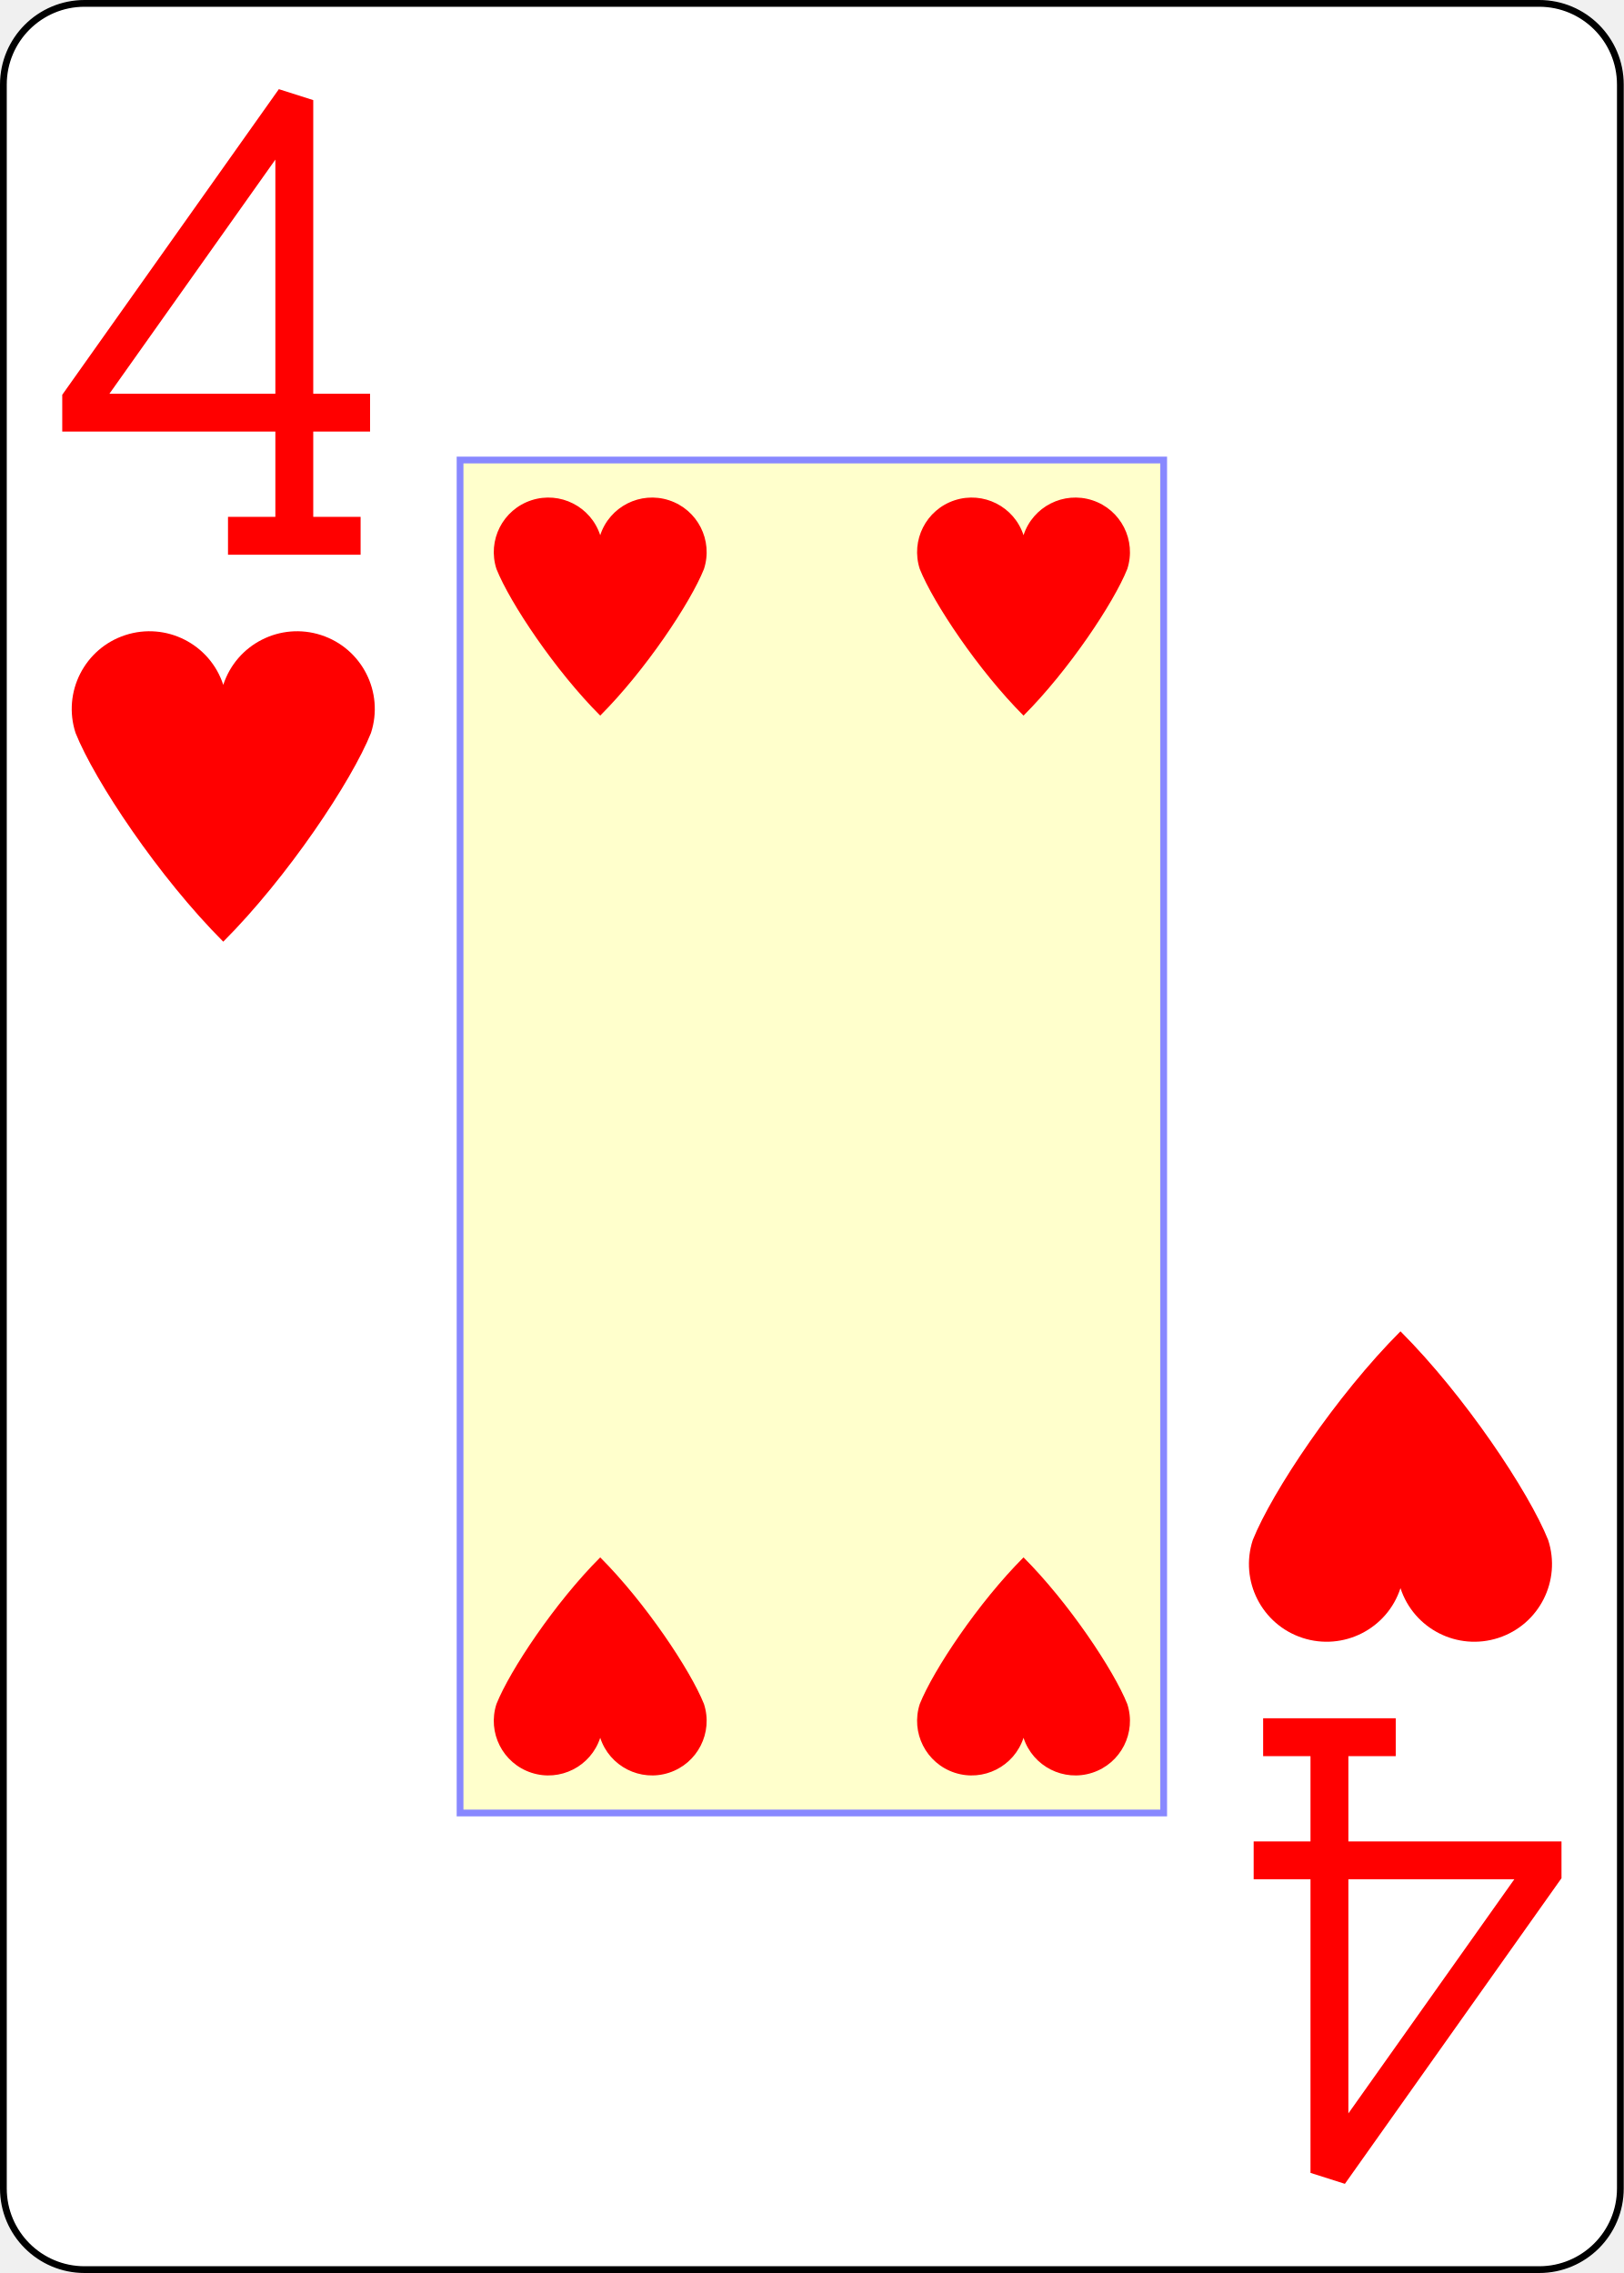
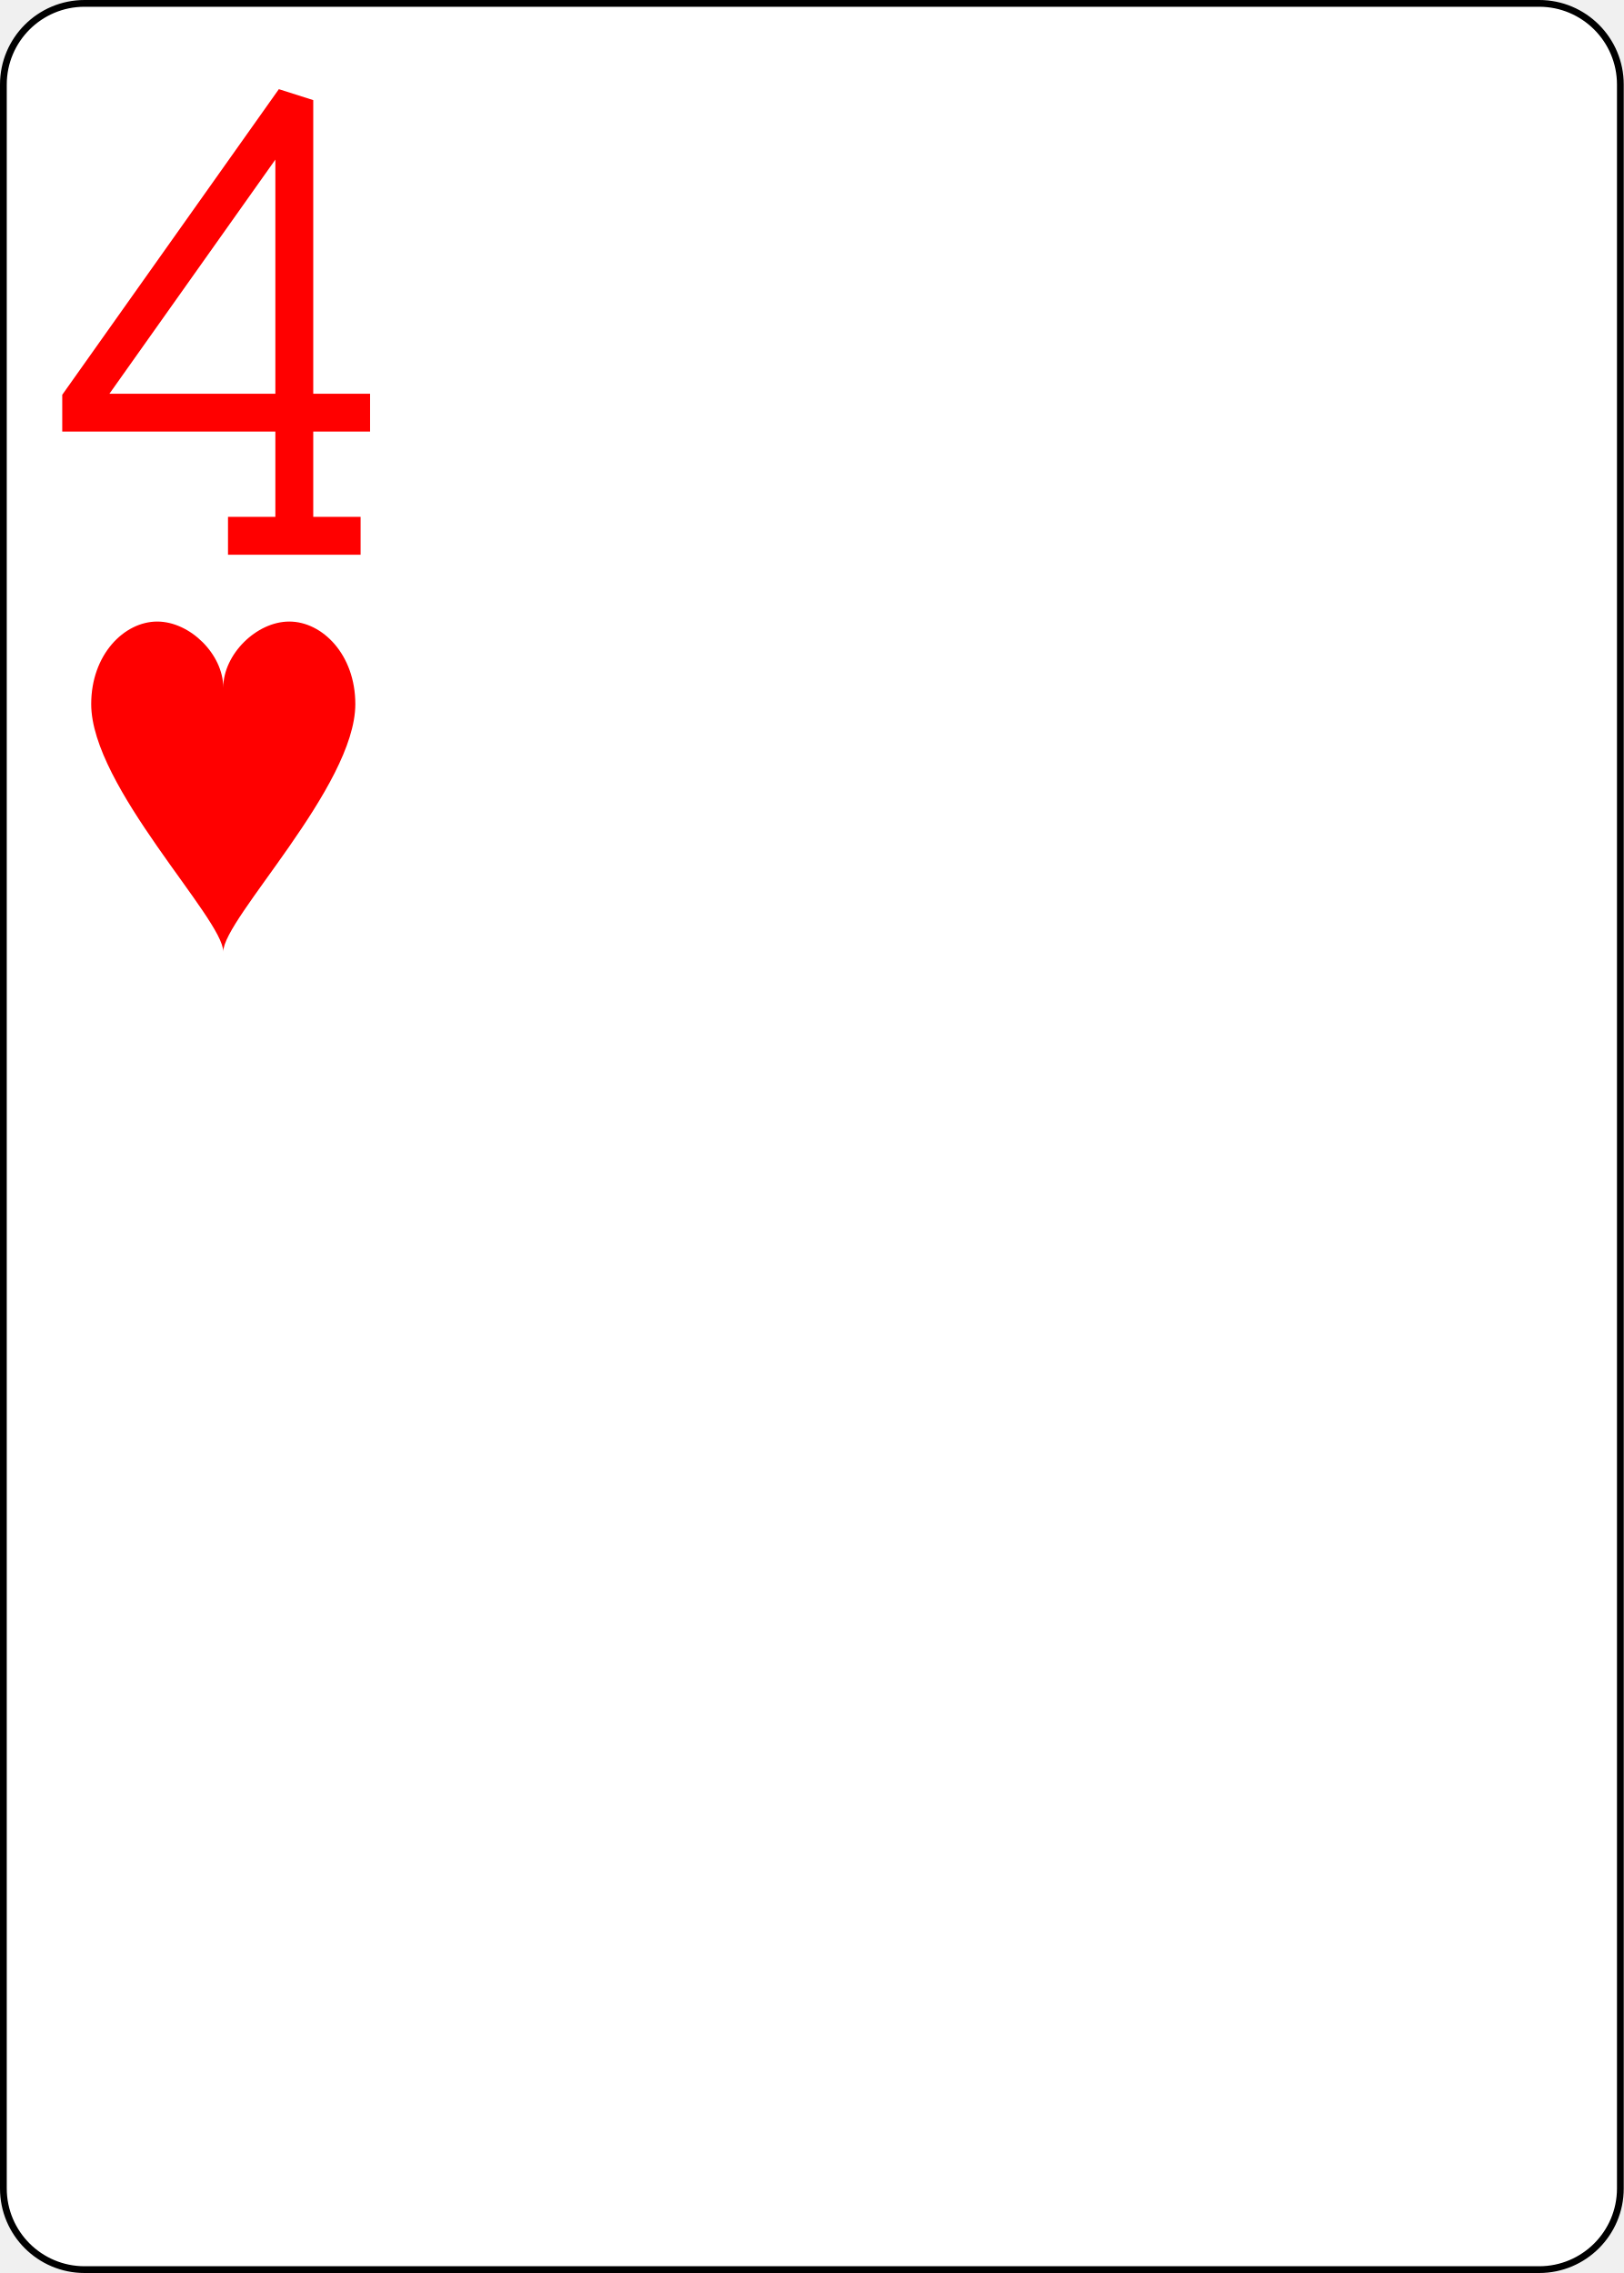
<svg xmlns="http://www.w3.org/2000/svg" xmlns:xlink="http://www.w3.org/1999/xlink" class="card" face="4H" height="3.5in" preserveAspectRatio="none" viewBox="-120 -168 240 336" width="2.5in">
-   <symbol id="SH4" viewBox="-600 -600 1200 1200" preserveAspectRatio="xMinYMid">
-     <path d="M0 -300A230 230 0 0 1 460 -150C400 0 200 300 0 500C-200 300 -400 0 -460 -150A230 230 0 0 1 0 -300Z" fill="red" />
-   </symbol>
-   <symbol id="VH4" viewBox="-500 -500 1000 1000" preserveAspectRatio="xMinYMid">
-     <path d="M50 460L250 460M150 460L150 -460L-300 175L-300 200L270 200" stroke="red" stroke-width="80" stroke-linecap="square" stroke-miterlimit="1.5" fill="none" />
-   </symbol>
  <defs>
-     <rect id="XH4" width="104" height="200" x="-52" y="-100" />
+     <symbol id="SH4" viewBox="-600 -600 1200 1200" preserveAspectRatio="xMinYMid">
+       <path d="M0 -300C0 -400 100 -500 200 -500C300 -500 400 -400 400 -250C400 0 0 400 0 500C0 400 -400 0 -400 -250C-400 -400 -300 -500 -200 -500C-100 -500 0 -400 -0 -300Z" fill="red" />
+     </symbol>
+     <symbol id="VH4" viewBox="-500 -500 1000 1000" preserveAspectRatio="xMinYMid">
+       <path d="M50 460L250 460M150 460L150 -460L-300 175L-300 200L270 200" stroke="red" stroke-width="80" stroke-linecap="square" stroke-miterlimit="1.5" fill="none" />
+     </symbol>
  </defs>
  <rect width="239" height="335" x="-119.5" y="-167.5" rx="12" ry="12" fill="white" stroke="black" />
-   <use xlink:href="#XH4" stroke="#88f" fill="#FFC" />
-   <use xlink:href="#VH4" height="70" x="-122" y="-156" />
-   <use xlink:href="#SH4" height="56.946" x="-115.473" y="-81" />
-   <use xlink:href="#SH4" height="40" x="-51.284" y="-98.884" />
-   <use xlink:href="#SH4" height="40" x="11.284" y="-98.884" />
-   <g transform="rotate(180)">
-     <use xlink:href="#VH4" height="70" x="-122" y="-156" />
-     <use xlink:href="#SH4" height="56.946" x="-115.473" y="-81" />
-     <use xlink:href="#SH4" height="40" x="-51.284" y="-98.884" />
-     <use xlink:href="#SH4" height="40" x="11.284" y="-98.884" />
-   </g>
+   <use xlink:href="#VH4" height="70" width="70" x="-122" y="-156" />
+   <use xlink:href="#SH4" height="58.558" width="58.558" x="-116.279" y="-81" />
+   <g transform="rotate(180)" />
</svg>
